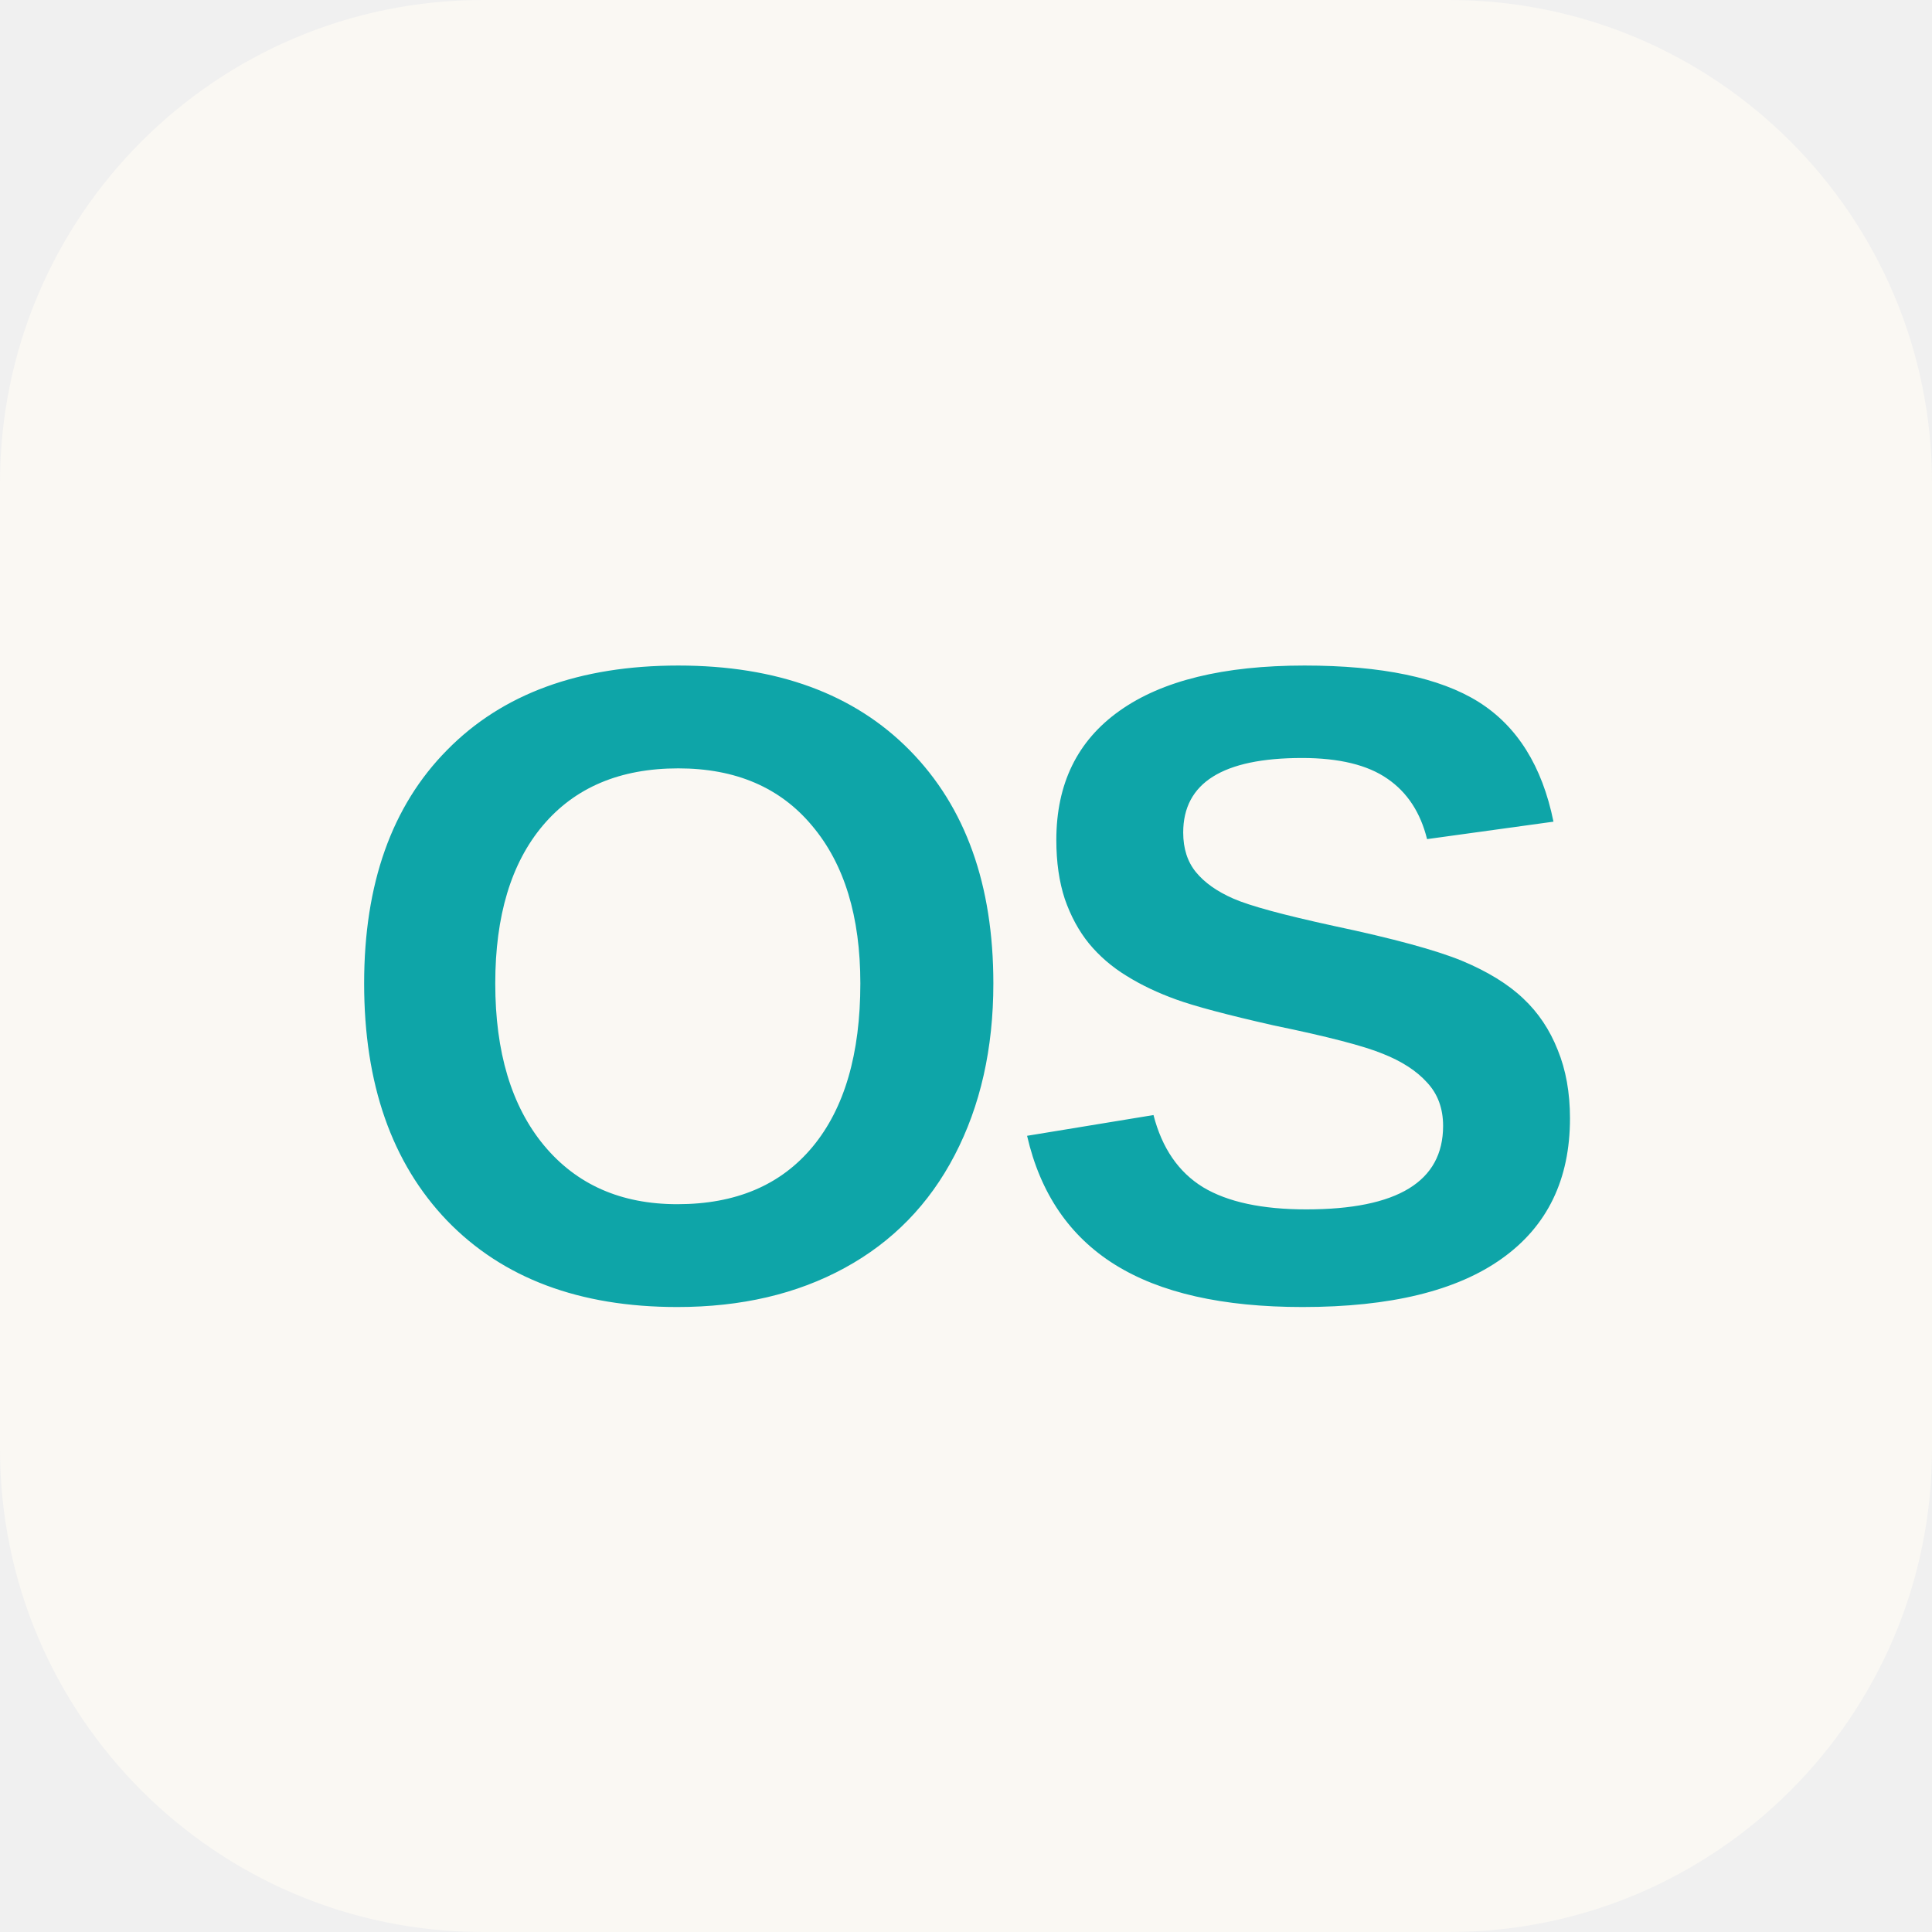
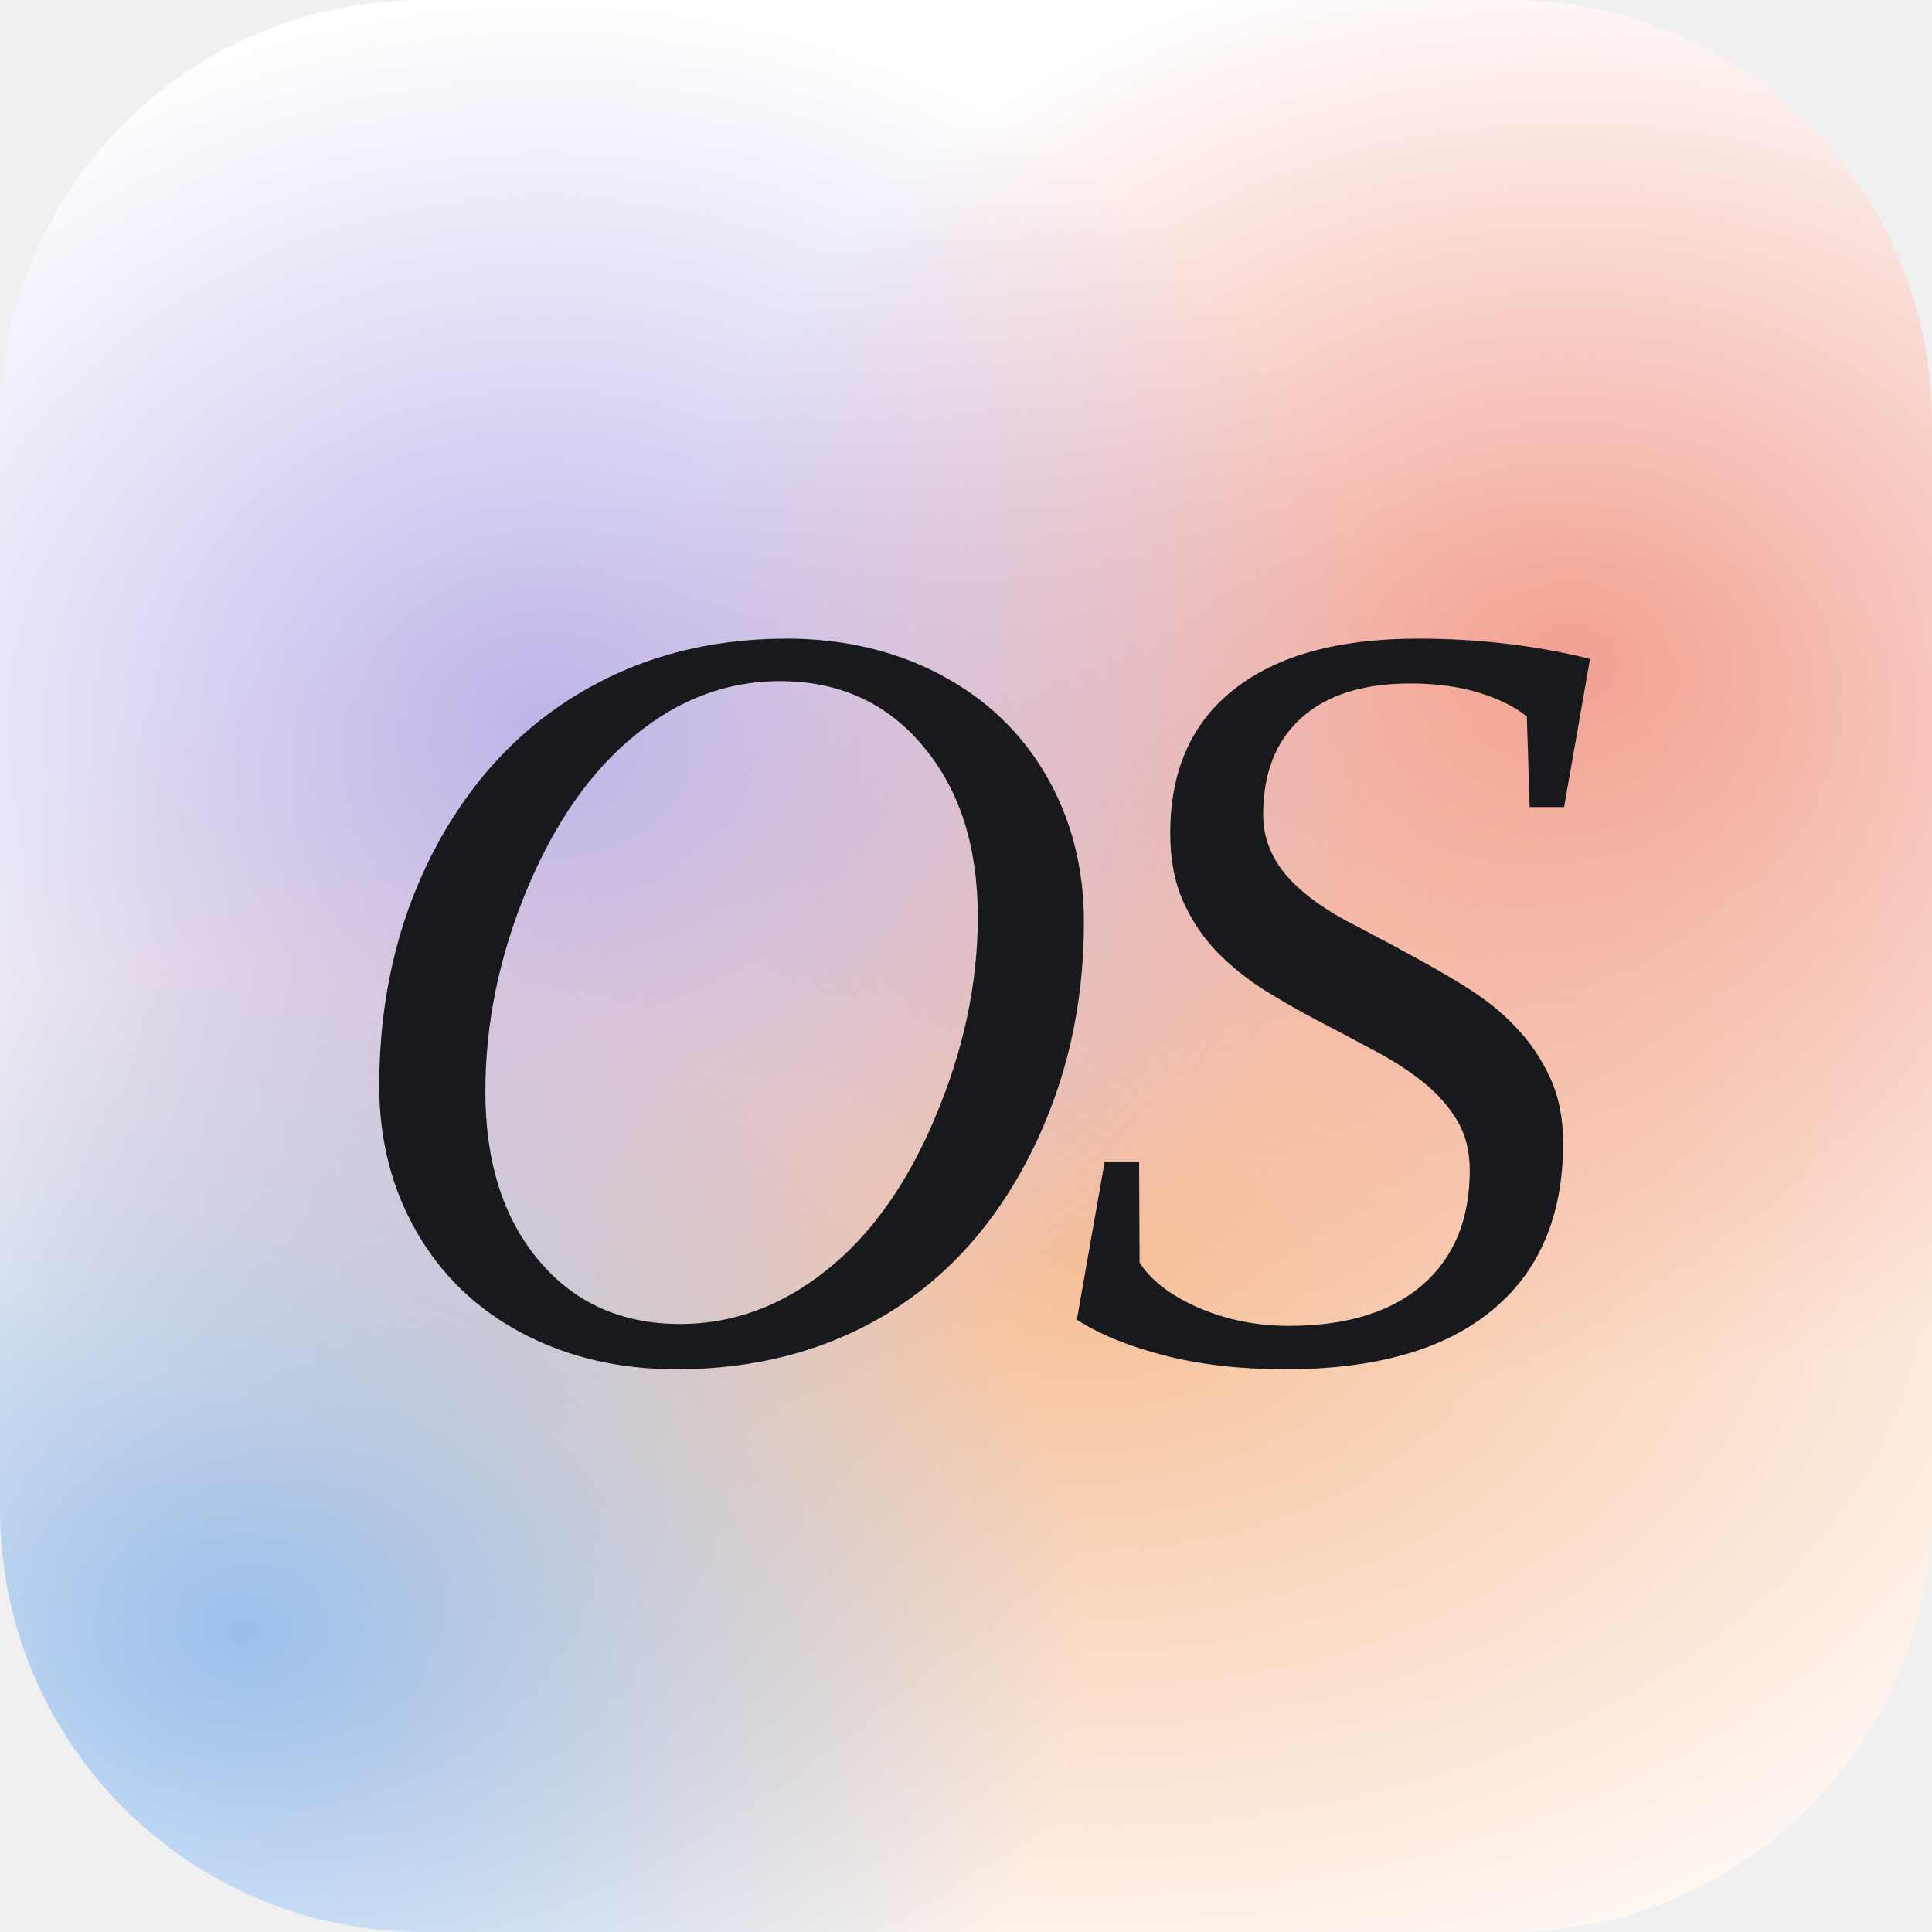
<svg xmlns="http://www.w3.org/2000/svg" viewBox="0 0 64 64">
-   <rect width="64" height="64" rx="16" fill="#FAF8F3" />
-   <text x="32" y="43" text-anchor="middle" font-family="Arial, Helvetica, sans-serif" font-weight="800" font-size="30" letter-spacing="-1" fill="#0EA5A8">OS</text>
+   <defs>
+     <radialGradient id="peach" cx="50%" cy="50%" r="50%">
+       <stop offset="0%" stop-color="#f6bf98" stop-opacity="1" />
+       <stop offset="100%" stop-color="#f6bf98" stop-opacity="0" />
+     </radialGradient>
+     <radialGradient id="rose" cx="50%" cy="50%" r="50%">
+       <stop offset="0%" stop-color="#f19c8c" stop-opacity="0.95" />
+       <stop offset="100%" stop-color="#f19c8c" stop-opacity="0" />
+     </radialGradient>
+     <radialGradient id="lavender" cx="50%" cy="50%" r="50%">
+       <stop offset="0%" stop-color="#b8ade8" stop-opacity="0.9" />
+       <stop offset="100%" stop-color="#b8ade8" stop-opacity="0" />
+     </radialGradient>
+     <radialGradient id="sky" cx="50%" cy="50%" r="50%">
+       <stop offset="0%" stop-color="#8ab6ea" stop-opacity="0.85" />
+       <stop offset="100%" stop-color="#8ab6ea" stop-opacity="0" />
+     </radialGradient>
+     <clipPath id="rounded">
+       <rect width="64" height="64" rx="14" />
+     </clipPath>
+   </defs>
+   <g clip-path="url(#rounded)">
+     <rect width="64" height="64" fill="#ffffff" />
+     <ellipse cx="36" cy="42" rx="42" ry="28" fill="url(#peach)" />
+     <ellipse cx="52" cy="22" rx="30" ry="24" fill="url(#rose)" />
+     <ellipse cx="18" cy="24" rx="28" ry="24" fill="url(#lavender)" />
+     <ellipse cx="8" cy="54" rx="28" ry="22" fill="url(#sky)" />
+   </g>
+   <text x="32" y="45" text-anchor="middle" font-family="Georgia, 'Times New Roman', serif" font-style="italic" font-size="36" letter-spacing="-1.5" fill="#17191c">OS</text>
</svg>
